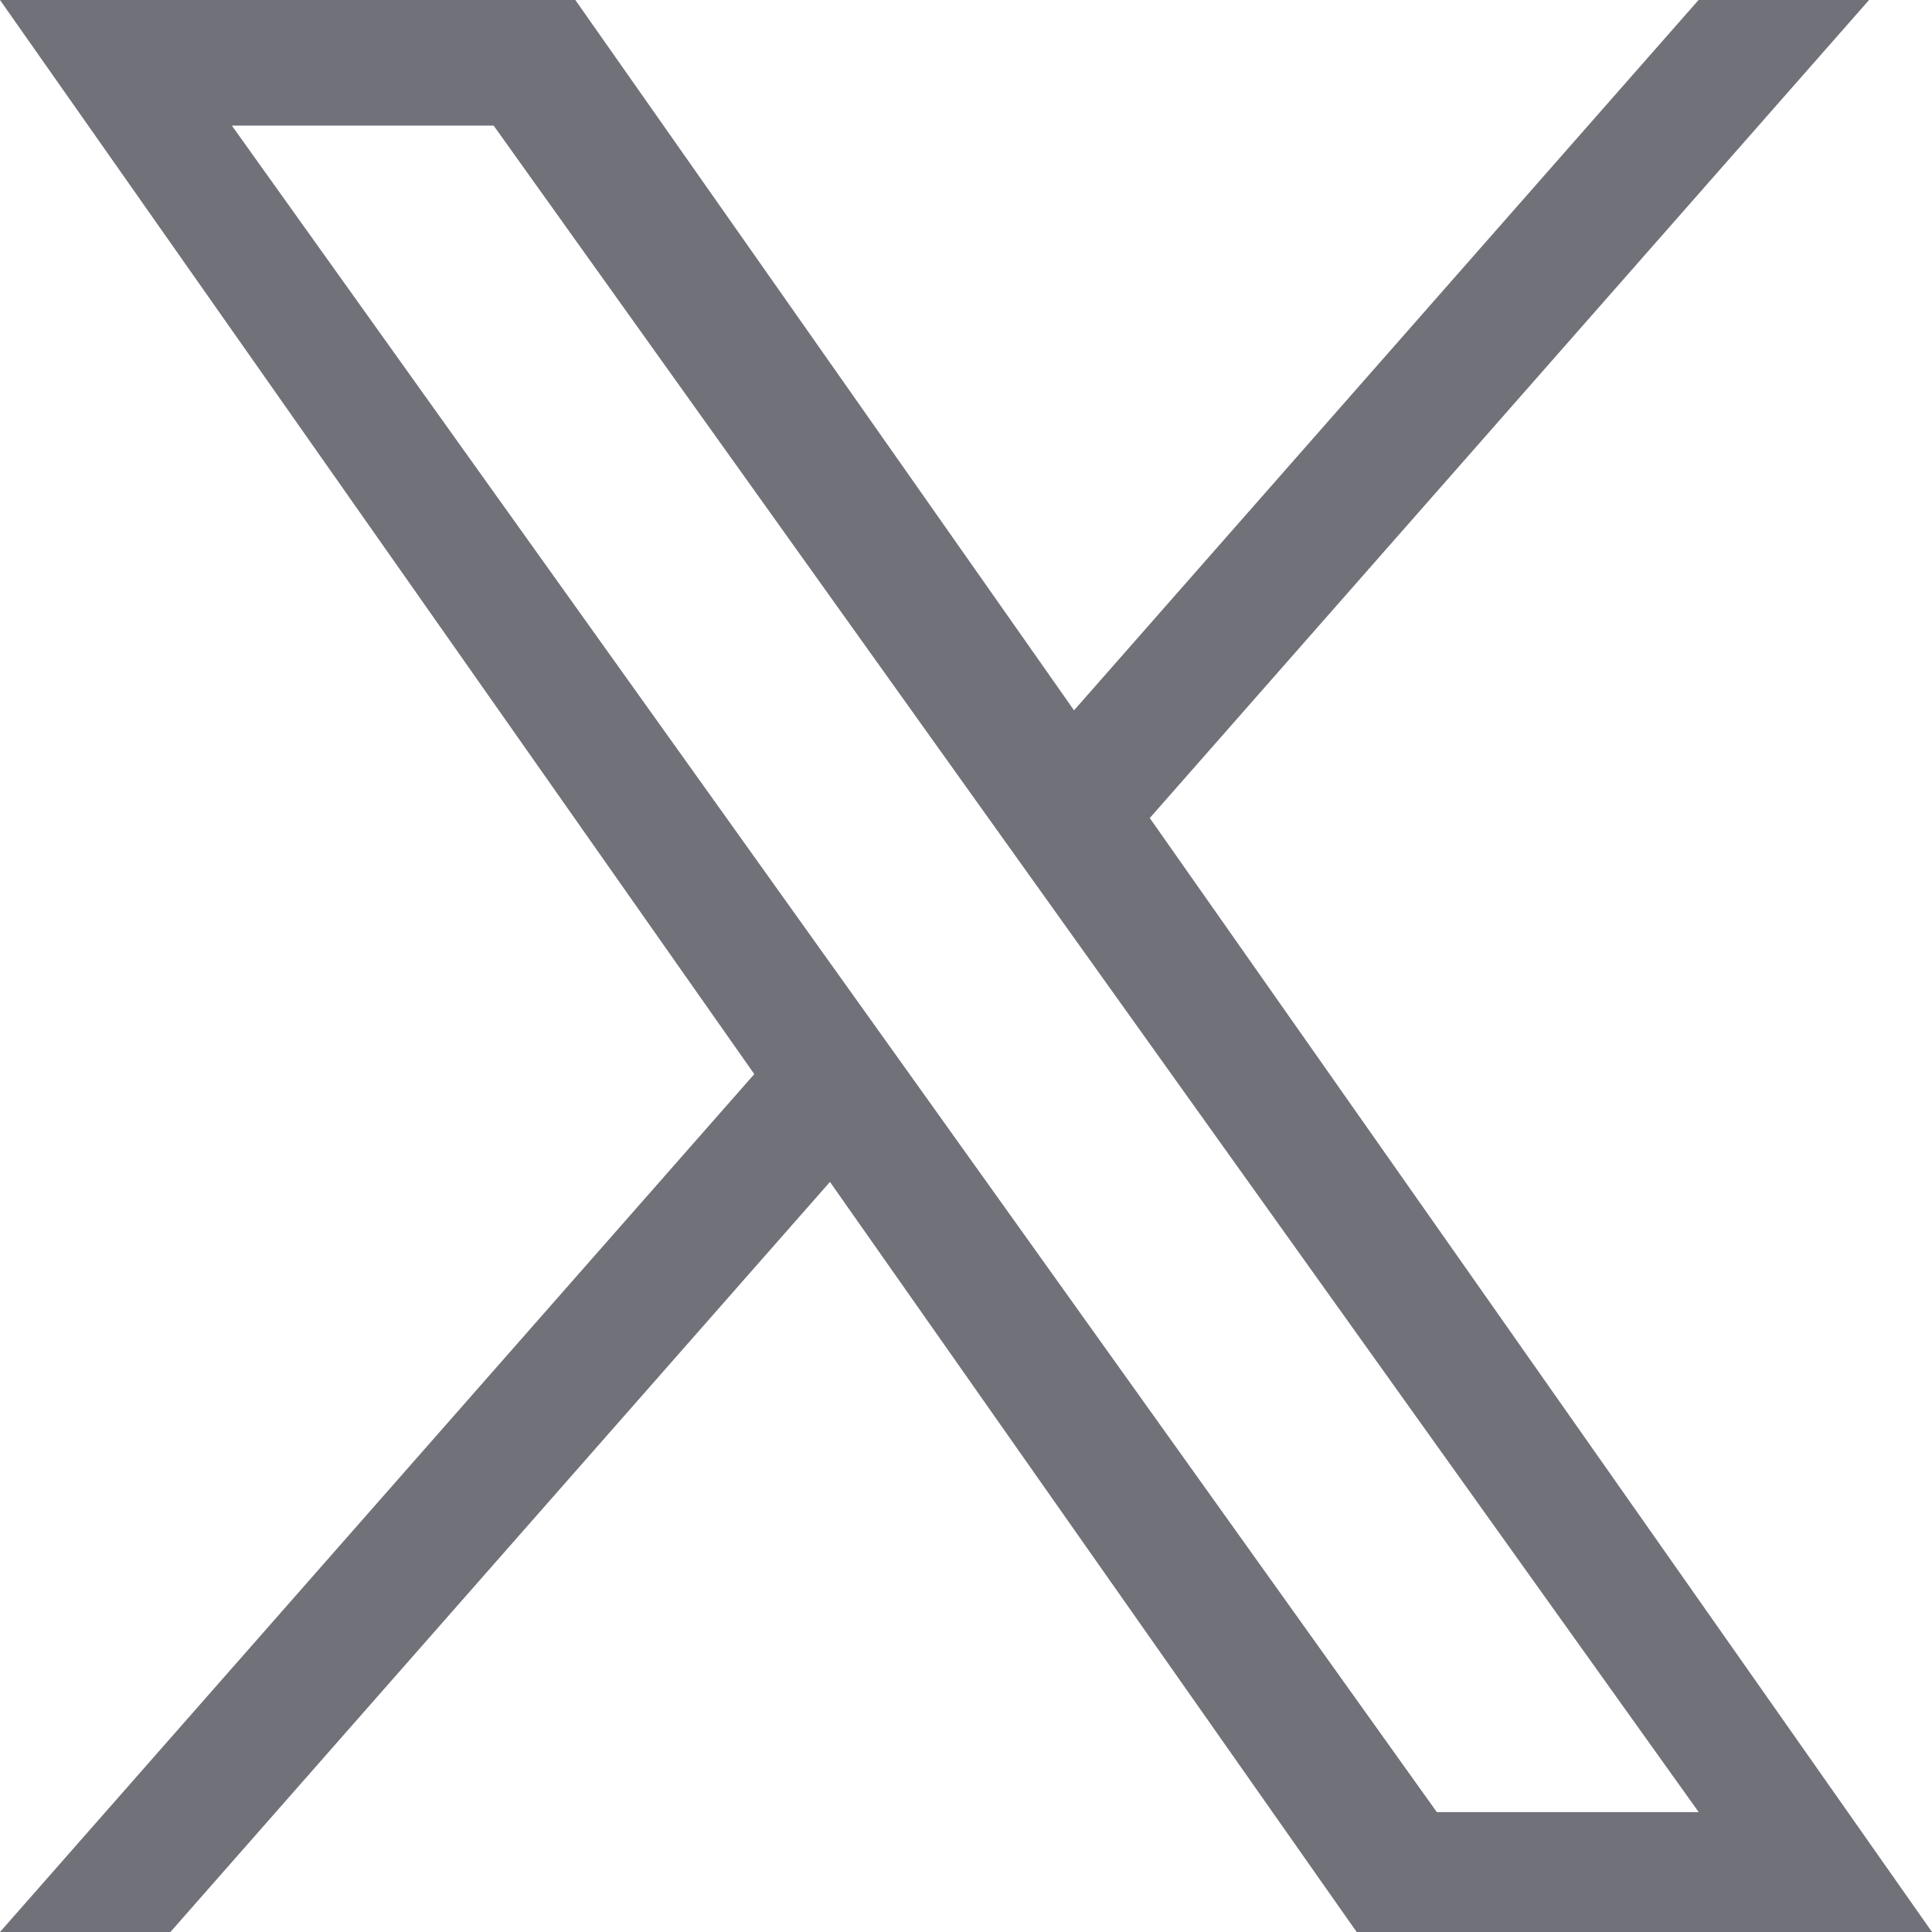
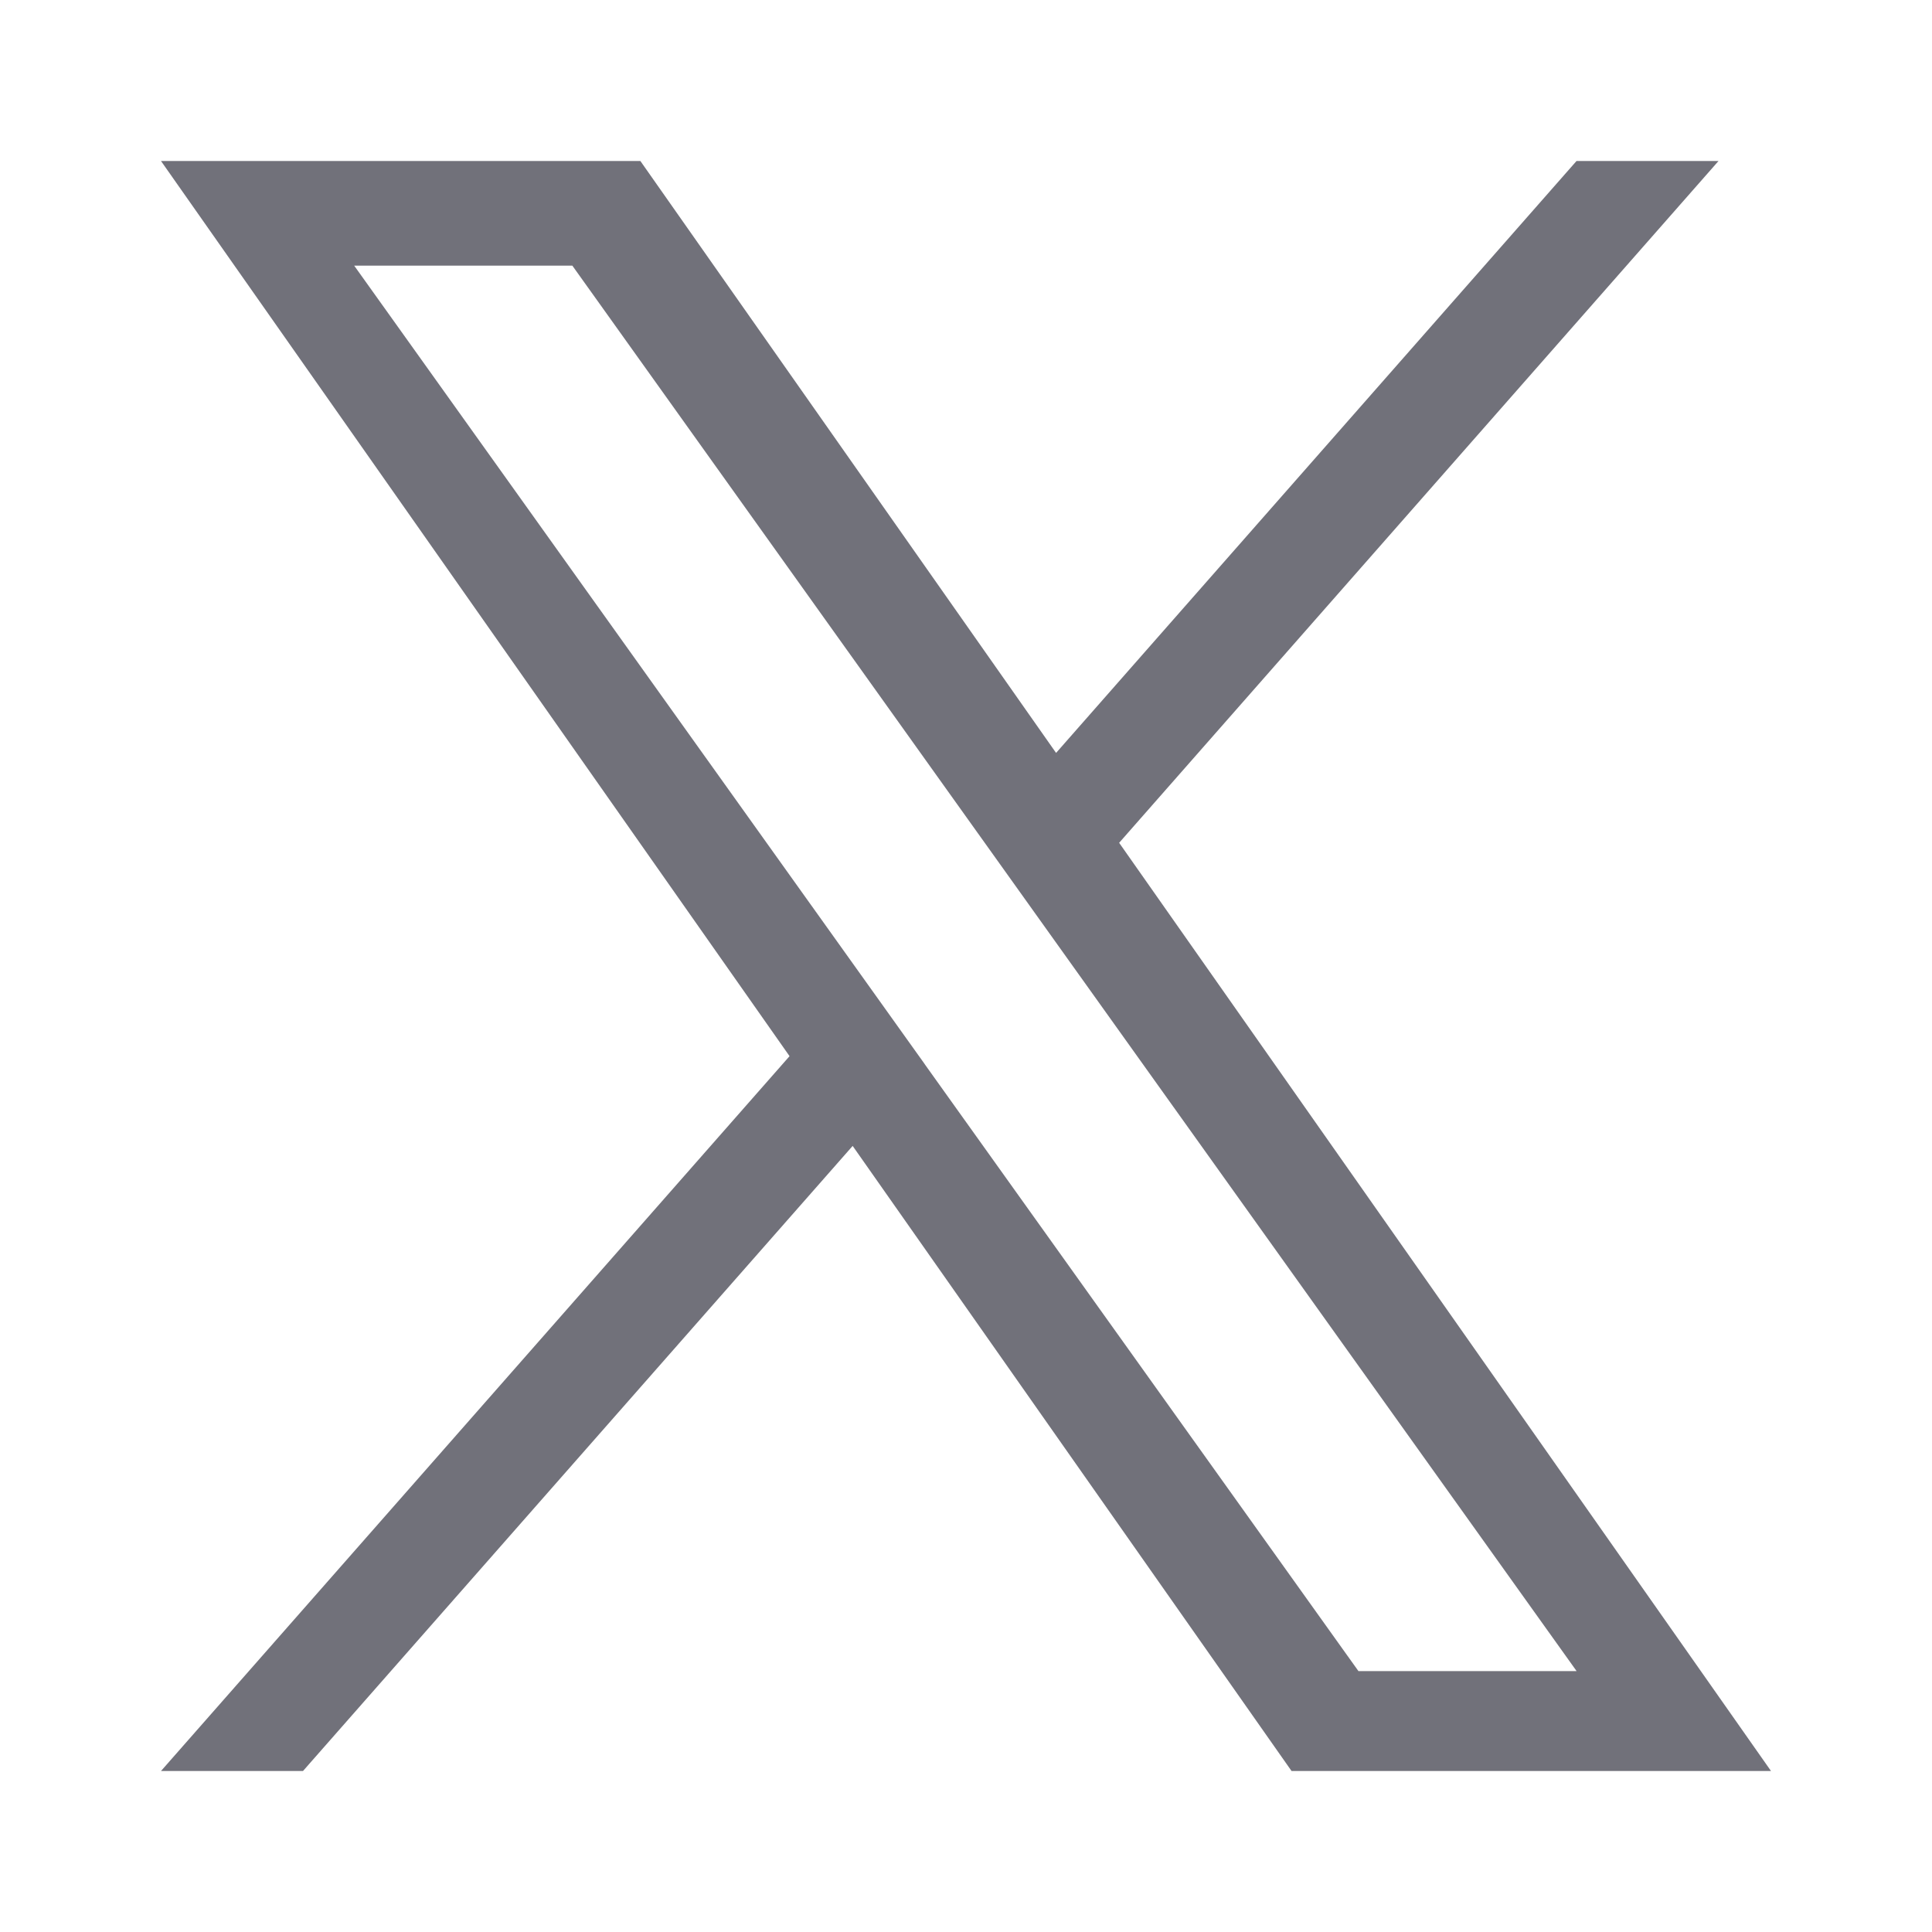
- <svg xmlns="http://www.w3.org/2000/svg" viewBox="0 0 24 24" width="24" height="24" fill="none">
-   <path fill="#71717A" d="M14.283 10.162 23.218 0H21.1l-7.758 8.824L7.147 0H0l9.37 13.343L0 24h2.117l8.193-9.318L16.853 24H24l-9.717-13.838Zm-2.9 3.299-.95-1.329L2.88 1.56h3.252l6.096 8.532.95 1.329 7.924 11.09h-3.253l-6.466-9.05Z" />
+ <svg xmlns="http://www.w3.org/2000/svg" width="24" height="24" fill="none" viewBox="0 0 24 24">
+   <path fill="#71717A" d="M13.903 10.469 21.348 2h-1.764l-6.465 7.353L7.955 2H2l7.808 11.12L2 22h1.764l6.828-7.765L16.044 22H22l-8.098-11.531Zm-2.417 2.748-.791-1.107L4.4 3.3h2.71l5.08 7.11.791 1.107 6.604 9.242h-2.71l-5.389-7.541Z" />
</svg>
